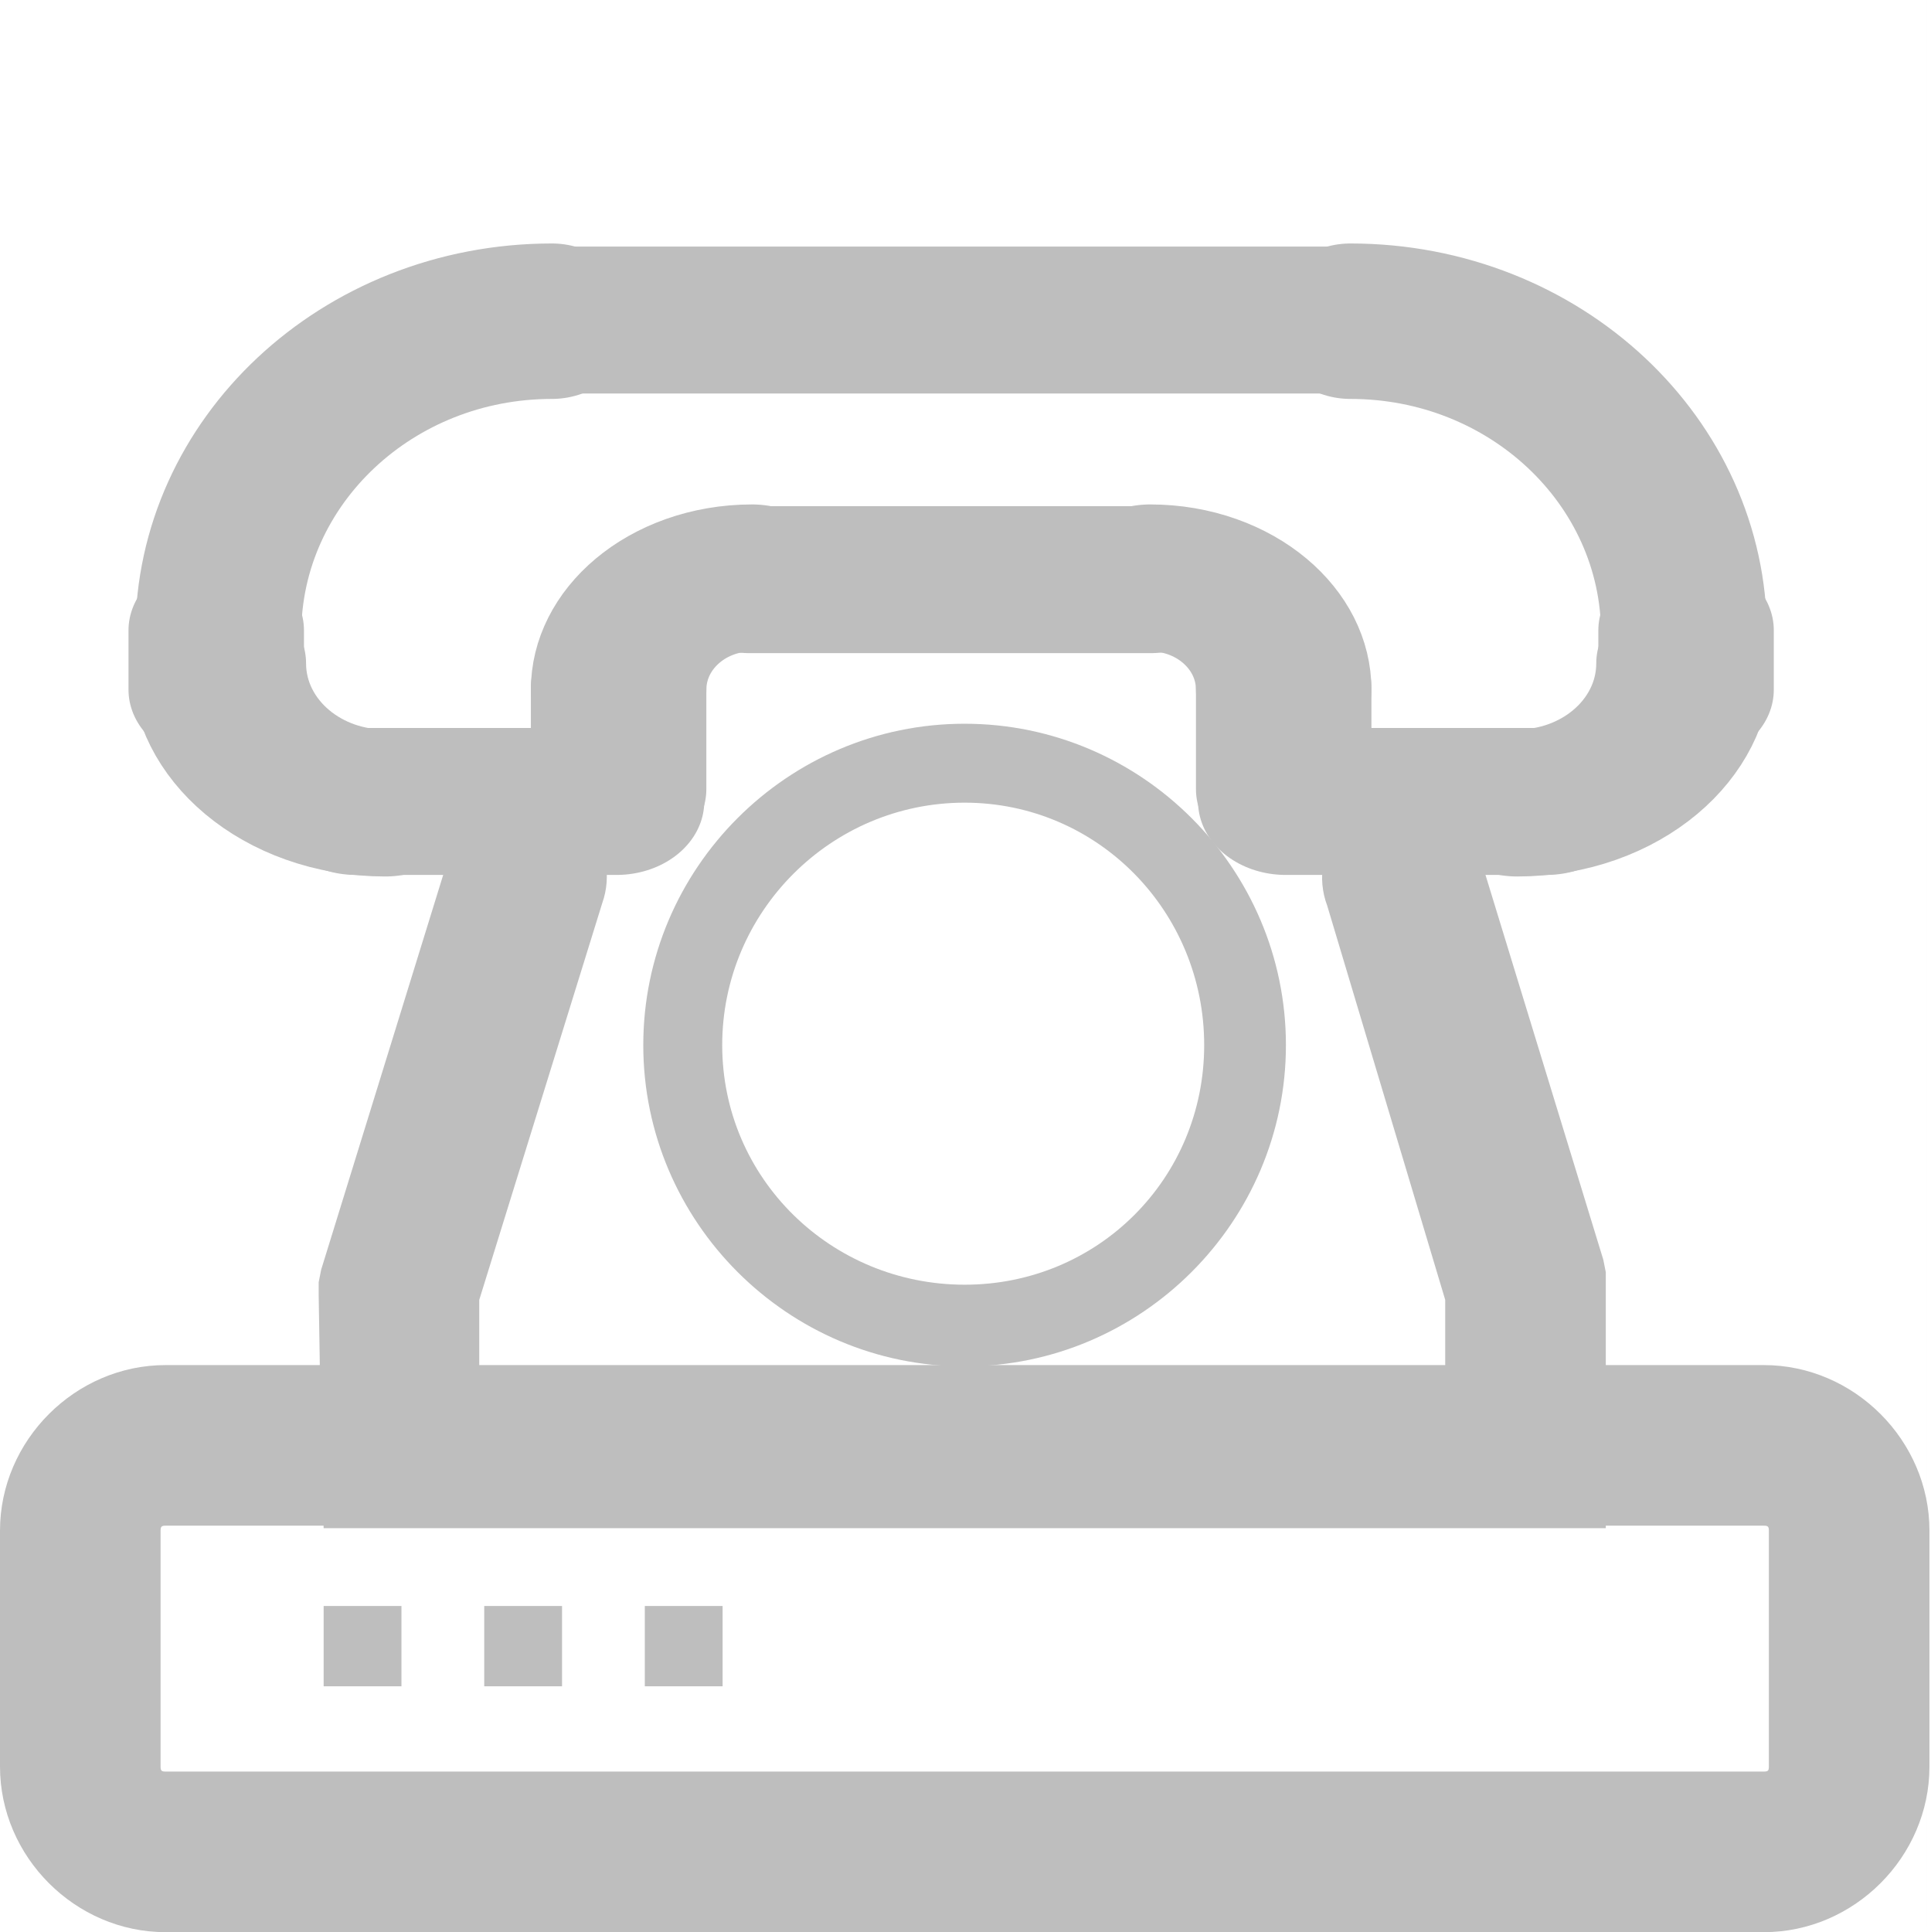
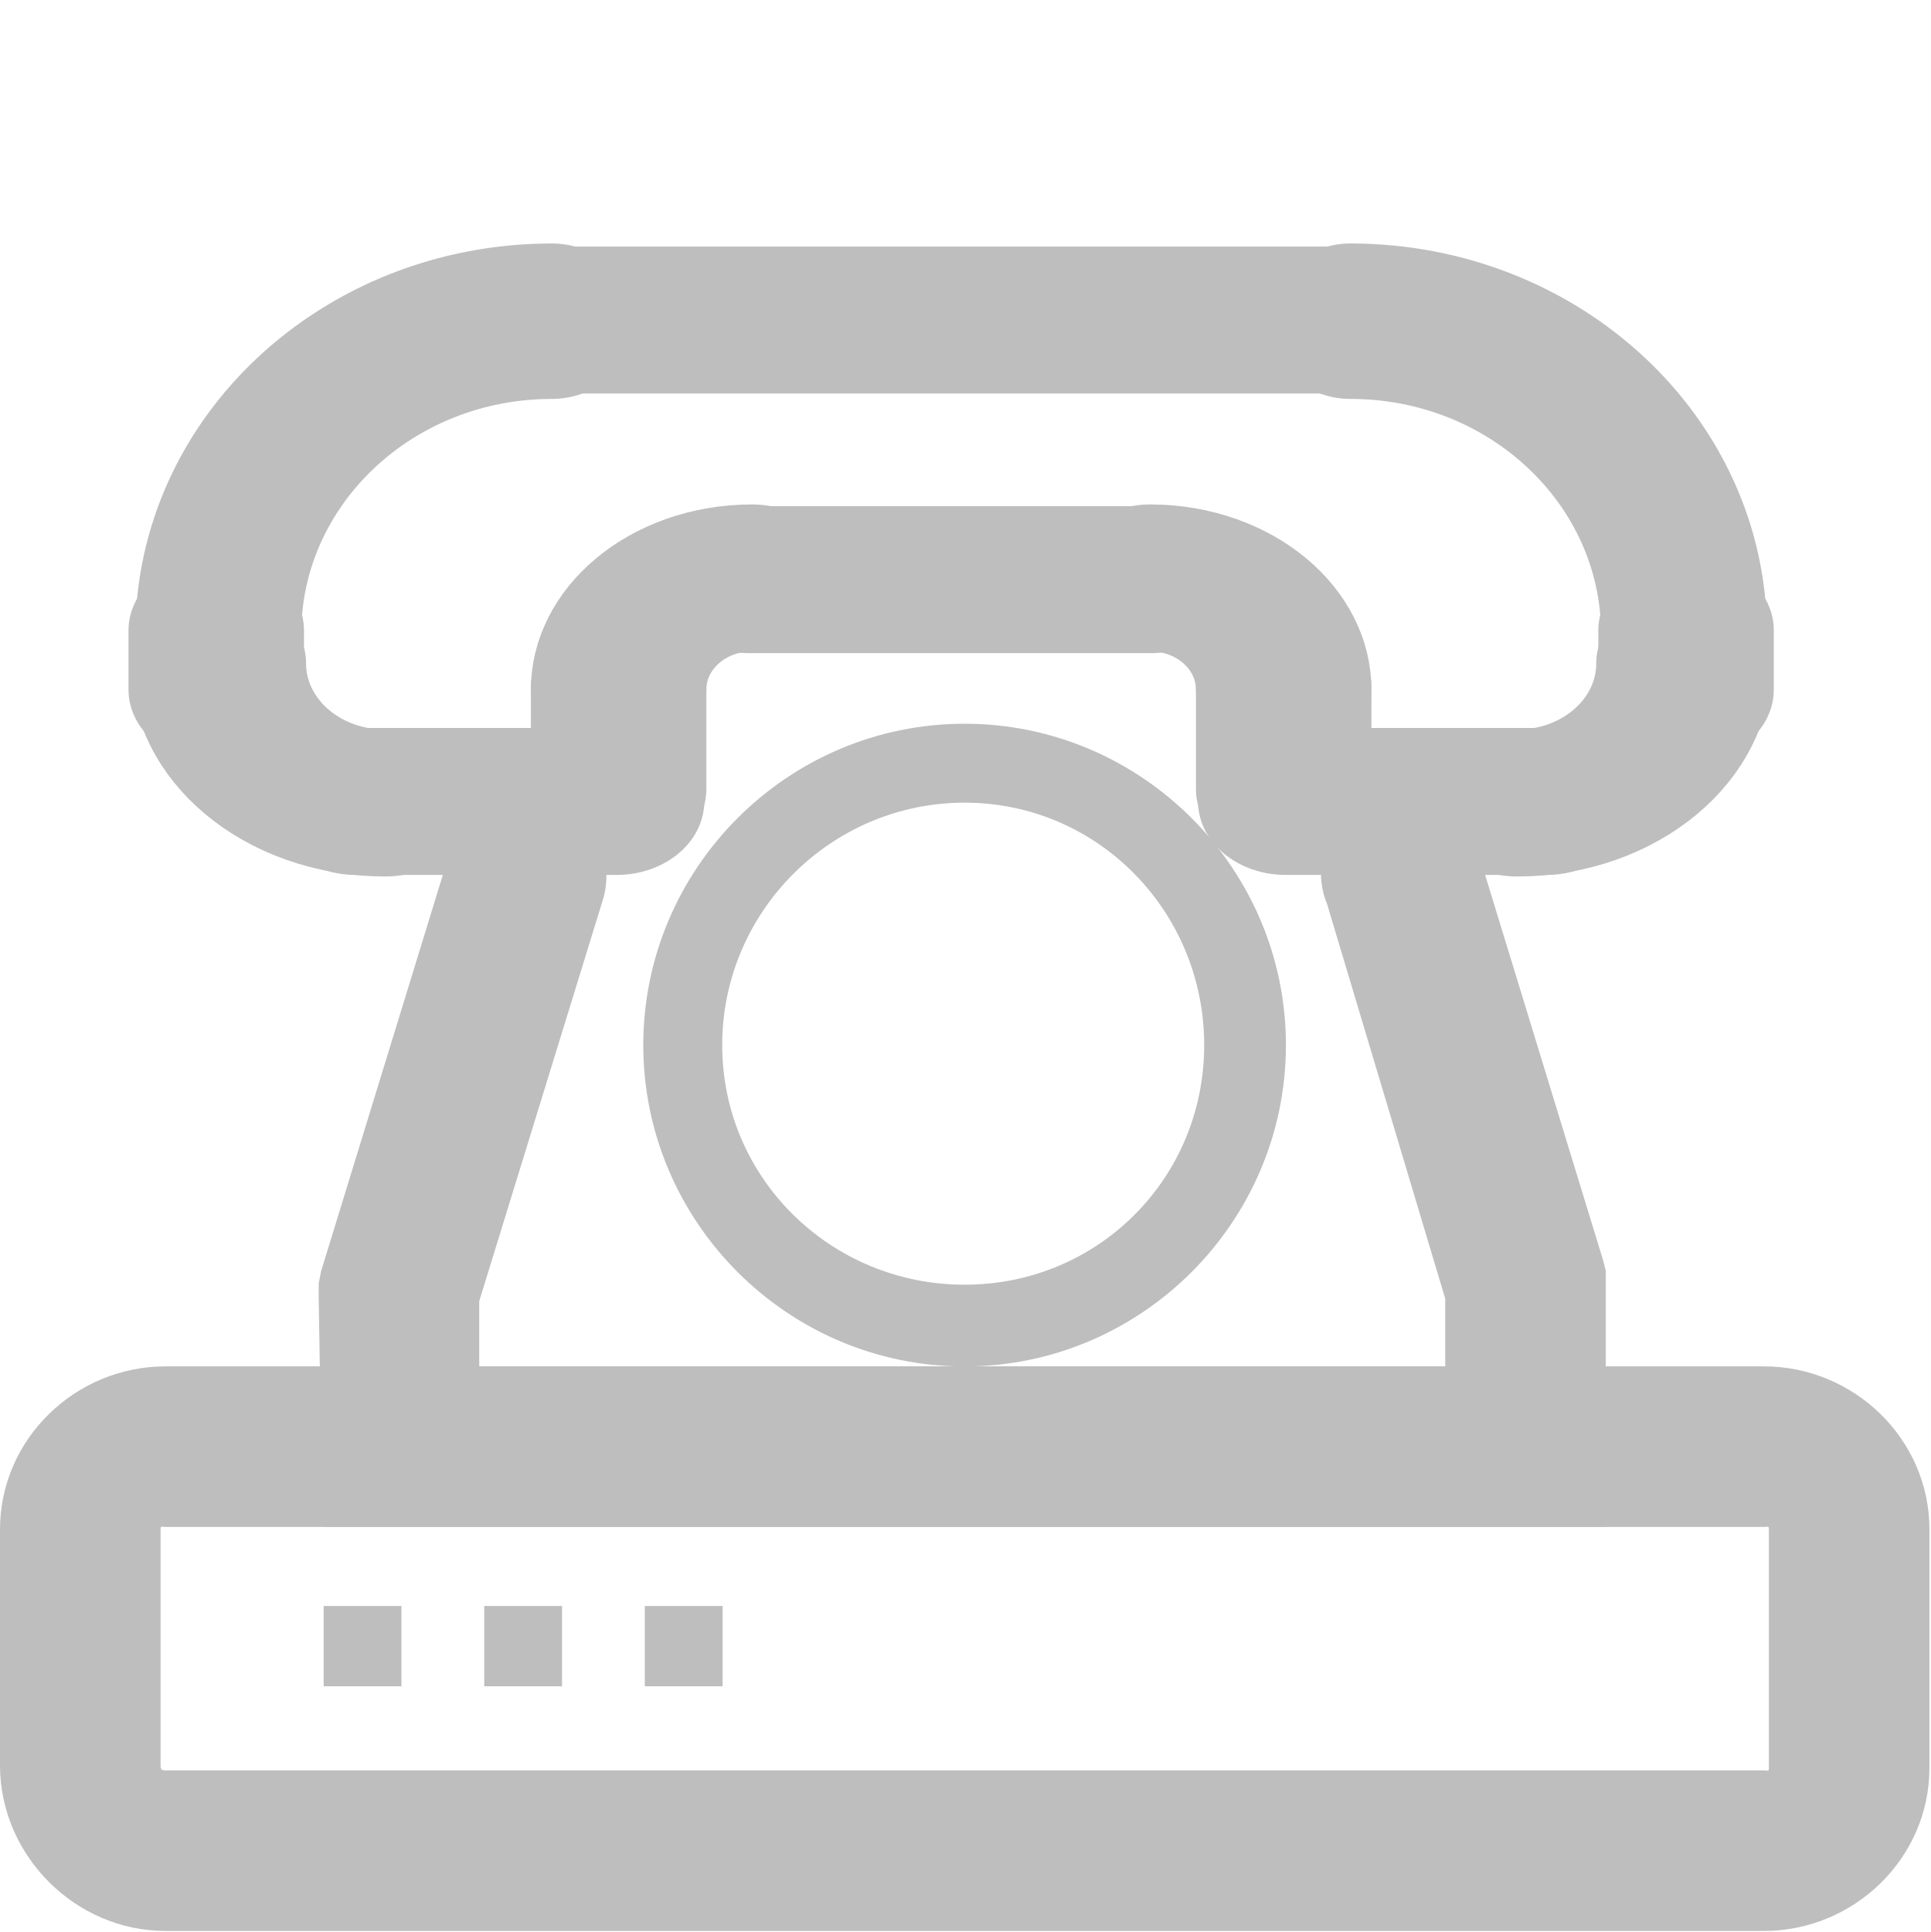
<svg xmlns="http://www.w3.org/2000/svg" version="1.0" width="24.044" height="24.06" id="svg7384">
  <defs id="defs7386" />
-   <g transform="translate(592,-1530)" id="layer3" />
-   <g transform="translate(592,-1530)" id="layer5" />
-   <g transform="translate(592,-1530)" id="layer7" />
-   <g transform="translate(592,-1530)" id="layer2" />
-   <g transform="translate(592,-1530)" id="layer8" />
-   <g transform="translate(592,-2482.362)" id="layer1" />
-   <g transform="translate(592,-1530)" id="layer11">
-     <rect width="24" height="24" x="-592" y="1530" id="rect7892" style="opacity:0.01;fill:#f0f0f0;fill-opacity:1;stroke:none;display:inline" />
-     <g transform="matrix(0.8309493,0,0,0.6959009,-288.5032,1271.363)" id="g7894">
+   <g transform="translate(590,-1390.172)" id="layer3" />
+   <g transform="translate(590,-1390.172)" id="layer5" />
+   <g transform="translate(590,-1390.172)" id="layer7" />
+   <g transform="translate(590,-1390.172)" id="layer2" />
+   <g transform="translate(590,-1390.172)" id="layer8" />
+   <g transform="translate(590,-2342.535)" id="layer1" />
+   <g transform="translate(590,-1390.172)" id="layer11">
+     <rect width="24" height="24" x="-590" y="1390.172" id="rect7892" style="opacity:0.01;fill:#f0f0f0;fill-opacity:1;stroke:none;display:inline" />
+     <g transform="matrix(0.8309493,0,0,0.6959009,-286.5032,1131.535)" id="g7894">
      <path d="M -25.809,202.42 A 22.981,22.981 0 0 1 -48.79,179.439" transform="matrix(-0.217571,0,0,-0.2434279,-350.6154,426.6804)" id="path7896" style="fill:none;stroke:#bebebe;stroke-width:11.428;stroke-linecap:round;stroke-miterlimit:4;stroke-dasharray:none;stroke-dashoffset:0;stroke-opacity:1;display:inline" />
      <path d="M -25.809,202.42 A 22.981,22.981 0 0 1 -48.79,179.439" transform="matrix(-0.1087858,0,0,0.1087858,-345.3077,364.0073)" id="path7898" style="fill:none;stroke:#bebebe;stroke-width:24.177;stroke-linecap:round;stroke-miterlimit:4;stroke-dasharray:none;stroke-dashoffset:0;stroke-opacity:1;display:inline" />
      <path d="M -25.809,202.42 A 22.981,22.981 0 0 1 -48.79,179.439" transform="matrix(-8.70286e-2,0,0,-8.70286e-2,-350.2462,399.6163)" id="path7900" style="fill:none;stroke:#bebebe;stroke-width:30.221;stroke-linecap:round;stroke-miterlimit:4;stroke-dasharray:none;stroke-dashoffset:0;stroke-opacity:1;display:inline" />
      <path d="M -560.031,1096.385 L -547.938,1096.385" transform="translate(203,-719)" id="path7902" style="fill:none;stroke:#bebebe;stroke-width:2.63;stroke-linecap:round;stroke-linejoin:miter;marker:none;stroke-miterlimit:4;stroke-dasharray:none;stroke-dashoffset:0;stroke-opacity:1;visibility:visible;display:inline;overflow:visible;enable-background:accumulate" />
      <path d="M -557,1101.031 L -551,1101.031" transform="translate(203,-719)" id="path7904" style="fill:none;stroke:#bebebe;stroke-width:2.63;stroke-linecap:round;stroke-linejoin:miter;marker:none;stroke-miterlimit:4;stroke-dasharray:none;stroke-dashoffset:0;stroke-opacity:1;visibility:visible;display:inline;overflow:visible;enable-background:accumulate" />
      <path d="M -549,1102.969 L -549,1104.781" transform="translate(203,-719)" id="path7906" style="fill:none;stroke:#bebebe;stroke-width:2.63;stroke-linecap:round;stroke-linejoin:miter;marker:none;stroke-miterlimit:4;stroke-dasharray:none;stroke-dashoffset:0;stroke-opacity:1;visibility:visible;display:inline;overflow:visible;enable-background:accumulate" />
      <path d="M -548.969,1105 L -545.062,1105" transform="translate(203,-719)" id="path7908" style="fill:none;stroke:#bebebe;stroke-width:2.63;stroke-linecap:round;stroke-linejoin:miter;marker:none;stroke-miterlimit:4;stroke-dasharray:none;stroke-dashoffset:0;stroke-opacity:1;visibility:visible;display:inline;overflow:visible;enable-background:accumulate" />
      <path d="M -542.969,1103 L -542.969,1101.938" transform="translate(203,-719)" id="path7910" style="fill:none;stroke:#bebebe;stroke-width:2.63;stroke-linecap:round;stroke-linejoin:miter;marker:none;stroke-miterlimit:4;stroke-dasharray:none;stroke-dashoffset:0;stroke-opacity:1;visibility:visible;display:inline;overflow:visible;enable-background:accumulate" />
      <path d="M -25.809,202.42 A 22.981,22.981 0 0 1 -48.79,179.439" transform="matrix(0.217571,0,0,-0.2434279,-351.3534,426.6804)" id="path7912" style="fill:none;stroke:#bebebe;stroke-width:11.428;stroke-linecap:round;stroke-miterlimit:4;stroke-dasharray:none;stroke-dashoffset:0;stroke-opacity:1;display:inline" />
      <path d="M -25.809,202.42 A 22.981,22.981 0 0 1 -48.79,179.439" transform="matrix(0.1087858,0,0,0.1087858,-356.661,364.0073)" id="path7914" style="fill:none;stroke:#bebebe;stroke-width:24.177;stroke-linecap:round;stroke-miterlimit:4;stroke-dasharray:none;stroke-dashoffset:0;stroke-opacity:1;display:inline" />
      <path d="M -25.809,202.42 A 22.981,22.981 0 0 1 -48.79,179.439" transform="matrix(8.70286e-2,0,0,-8.70286e-2,-351.7226,399.6163)" id="path7916" style="fill:none;stroke:#bebebe;stroke-width:30.221;stroke-linecap:round;stroke-miterlimit:4;stroke-dasharray:none;stroke-dashoffset:0;stroke-opacity:1;display:inline" />
      <path d="M -355.969,383.969 L -355.969,385.781" id="path7918" style="fill:none;stroke:#bebebe;stroke-width:2.63;stroke-linecap:round;stroke-linejoin:miter;marker:none;stroke-miterlimit:4;stroke-dasharray:none;stroke-dashoffset:0;stroke-opacity:1;visibility:visible;display:inline;overflow:visible;enable-background:accumulate" />
      <path d="M -356,386 L -359.906,386" id="path7920" style="fill:none;stroke:#bebebe;stroke-width:2.63;stroke-linecap:round;stroke-linejoin:miter;marker:none;stroke-miterlimit:4;stroke-dasharray:none;stroke-dashoffset:0;stroke-opacity:1;visibility:visible;display:inline;overflow:visible;enable-background:accumulate" />
      <path d="M -362,384 L -362,382.938" id="path7922" style="fill:none;stroke:#bebebe;stroke-width:2.63;stroke-linecap:round;stroke-linejoin:miter;marker:none;stroke-miterlimit:4;stroke-dasharray:none;stroke-dashoffset:0;stroke-opacity:1;visibility:visible;display:inline;overflow:visible;enable-background:accumulate" />
    </g>
-     <path d="M -585.656,1539.938 C -586.021,1540.018 -586.31,1540.295 -586.406,1540.656 L -588,1545.812 L -588.031,1545.969 L -588.031,1546.125 L -588,1548.031 L -587.969,1549.031 L -587,1549.031 L -573,1549.031 L -572,1549.031 L -572,1548.031 L -572,1545.969 L -572,1545.844 L -572.031,1545.688 L -573.562,1540.688 C -573.651,1540.327 -573.933,1540.045 -574.294,1539.956 C -574.655,1539.867 -575.035,1539.985 -575.282,1540.264 C -575.529,1540.542 -575.6,1540.934 -575.469,1541.281 L -574,1546.188 L -574,1547.031 L -586.031,1547.031 L -586.031,1546.188 L -584.5,1541.25 C -584.378,1540.908 -584.451,1540.526 -584.692,1540.253 C -584.932,1539.981 -585.301,1539.86 -585.656,1539.938 z" id="path7924" style="fill:#bebebe;fill-opacity:1;stroke:none;stroke-width:2;stroke-linecap:round;stroke-linejoin:miter;marker:none;stroke-miterlimit:4;stroke-dasharray:none;stroke-dashoffset:0;stroke-opacity:1;visibility:visible;display:inline;overflow:visible;enable-background:accumulate" />
-     <path d="M -579.986,1539.013 C -582.189,1539.013 -583.988,1540.812 -583.988,1543.015 C -583.988,1545.217 -582.189,1547.016 -579.986,1547.016 C -577.784,1547.016 -575.984,1545.217 -575.984,1543.015 C -575.984,1540.812 -577.784,1539.013 -579.986,1539.013 z M -579.986,1539.996 C -578.325,1539.996 -577.002,1541.353 -577.002,1543.015 C -577.002,1544.676 -578.325,1545.999 -579.986,1545.999 C -581.648,1545.998 -583.005,1544.676 -583.005,1543.015 C -583.005,1541.353 -581.648,1539.996 -579.986,1539.996 z" id="path7926" style="fill:#bebebe;fill-opacity:1;stroke:none;stroke-width:0.89;stroke-linecap:round;stroke-linejoin:miter;marker:none;stroke-miterlimit:4;stroke-dasharray:none;stroke-dashoffset:0;stroke-opacity:1;visibility:visible;display:inline;overflow:visible;enable-background:accumulate" />
-     <path d="M -589.938,1547 C -591.062,1547 -592,1547.938 -592,1549.062 L -592,1552 C -592,1553.124 -591.062,1554.062 -589.938,1554.062 L -570.031,1554.062 C -568.907,1554.062 -567.969,1553.124 -567.969,1552 L -567.969,1549.062 C -567.969,1547.938 -568.907,1547 -570.031,1547 L -589.938,1547 z M -589.938,1549 L -570.031,1549 C -569.98,1549 -569.969,1549.012 -569.969,1549.062 L -569.969,1552 C -569.969,1552.051 -569.98,1552.062 -570.031,1552.062 L -589.938,1552.062 C -589.988,1552.062 -590,1552.051 -590,1552 L -590,1549.062 C -590,1549.012 -589.988,1549 -589.938,1549 z" id="rect7928" style="fill:#bebebe;fill-opacity:1;stroke:none;stroke-width:2;stroke-linecap:round;stroke-linejoin:miter;marker:none;stroke-miterlimit:4;stroke-dasharray:none;stroke-dashoffset:0;stroke-opacity:1;visibility:visible;display:inline;overflow:visible;enable-background:accumulate" />
-     <rect width="0.969" height="1" x="-587.969" y="1550" id="rect7951" style="fill:#bebebe;fill-opacity:1;stroke:none;stroke-width:2;stroke-linecap:round;stroke-linejoin:miter;marker:none;stroke-miterlimit:4;stroke-dasharray:none;stroke-dashoffset:0;stroke-opacity:1;visibility:visible;display:inline;overflow:visible;enable-background:accumulate" />
-     <rect width="0.969" height="1" x="-585.969" y="1550" id="rect7953" style="fill:#bebebe;fill-opacity:1;stroke:none;stroke-width:2;marker:none;visibility:visible;display:inline;overflow:visible;enable-background:accumulate" />
-     <rect width="0.969" height="1" x="-583.969" y="1550" id="rect7955" style="fill:#bebebe;fill-opacity:1;stroke:none;stroke-width:2;marker:none;visibility:visible;display:inline;overflow:visible;enable-background:accumulate" />
+     <path d="M -583.562,1400.094 C -583.963,1400.141 -584.296,1400.425 -584.406,1400.812 L -586,1406 L -586.031,1406.156 L -586.031,1406.312 L -586,1408.219 L -585.969,1409.188 L -585,1409.188 L -571,1409.188 L -570,1409.188 L -570,1408.188 L -570,1406.156 L -570,1406 L -570.031,1405.875 L -571.562,1400.875 C -571.629,1400.496 -571.907,1400.19 -572.277,1400.086 C -572.647,1399.982 -573.043,1400.099 -573.298,1400.387 C -573.552,1400.675 -573.618,1401.083 -573.469,1401.438 L -572,1406.344 L -572,1407.188 L -584.031,1407.188 L -584.031,1406.375 L -582.5,1401.406 C -582.391,1401.082 -582.455,1400.724 -582.671,1400.458 C -582.886,1400.192 -583.222,1400.055 -583.562,1400.094 L -583.562,1400.094 z" id="path7924" style="fill:#bebebe;fill-opacity:1;stroke:none;stroke-width:2;stroke-linecap:round;stroke-linejoin:miter;marker:none;stroke-miterlimit:4;stroke-dasharray:none;stroke-dashoffset:0;stroke-opacity:1;visibility:visible;display:inline;overflow:visible;enable-background:accumulate" />
+     <path d="M -577.986,1399.185 C -580.189,1399.185 -581.988,1400.984 -581.988,1403.187 C -581.988,1405.389 -580.189,1407.189 -577.986,1407.189 C -575.784,1407.189 -573.984,1405.389 -573.984,1403.187 C -573.984,1400.984 -575.784,1399.185 -577.986,1399.185 z M -577.986,1400.168 C -576.325,1400.168 -575.002,1401.525 -575.002,1403.187 C -575.002,1404.848 -576.325,1406.171 -577.986,1406.171 C -579.648,1406.171 -581.005,1404.848 -581.005,1403.187 C -581.005,1401.525 -579.648,1400.168 -577.986,1400.168 z" id="path7926" style="fill:#bebebe;fill-opacity:1;stroke:none;stroke-width:0.89;stroke-linecap:round;stroke-linejoin:miter;marker:none;stroke-miterlimit:4;stroke-dasharray:none;stroke-dashoffset:0;stroke-opacity:1;visibility:visible;display:inline;overflow:visible;enable-background:accumulate" />
+     <path d="M -587.938,1407.188 C -589.062,1407.188 -590,1408.094 -590,1409.219 L -590,1412.156 C -590,1413.281 -589.062,1414.219 -587.938,1414.219 L -568.031,1414.219 C -566.907,1414.219 -565.969,1413.312 -565.969,1412.188 L -565.969,1409.219 C -565.969,1408.094 -566.907,1407.188 -568.031,1407.188 L -587.938,1407.188 z M -587.938,1409.188 L -568.031,1409.188 C -567.98,1409.188 -567.969,1409.168 -567.969,1409.219 L -567.969,1412.188 C -567.969,1412.238 -567.98,1412.219 -568.031,1412.219 L -587.938,1412.219 C -587.988,1412.219 -588,1412.207 -588,1412.156 L -588,1409.219 C -588,1409.168 -587.988,1409.188 -587.938,1409.188 z" id="rect7928" style="fill:#bebebe;fill-opacity:1;stroke:none;stroke-width:2;stroke-linecap:round;stroke-linejoin:miter;marker:none;stroke-miterlimit:4;stroke-dasharray:none;stroke-dashoffset:0;stroke-opacity:1;visibility:visible;display:inline;overflow:visible;enable-background:accumulate" />
+     <rect width="0.969" height="1" x="-585.969" y="1410.172" id="rect7951" style="fill:#bebebe;fill-opacity:1;stroke:none;stroke-width:2;marker:none;visibility:visible;display:inline;overflow:visible;enable-background:accumulate" />
+     <rect width="0.969" height="1" x="-583.969" y="1410.172" id="rect7953" style="fill:#bebebe;fill-opacity:1;stroke:none;stroke-width:2;marker:none;visibility:visible;display:inline;overflow:visible;enable-background:accumulate" />
+     <rect width="0.969" height="1" x="-581.969" y="1410.172" id="rect7955" style="fill:#bebebe;fill-opacity:1;stroke:none;stroke-width:2;marker:none;visibility:visible;display:inline;overflow:visible;enable-background:accumulate" />
  </g>
-   <g transform="translate(592,-1530)" id="layer4" />
-   <g transform="translate(592,-1530)" id="layer9" />
-   <g transform="translate(592,-1530)" id="layer10" />
-   <g transform="translate(592,-1530)" id="layer6" />
+   <g transform="translate(590,-1390.172)" id="layer4" />
+   <g transform="translate(590,-1390.172)" id="layer12" />
+   <g transform="translate(590,-1390.172)" id="layer9" />
+   <g transform="translate(590,-1390.172)" id="layer10" />
+   <g transform="translate(590,-1390.172)" id="layer6" />
</svg>
